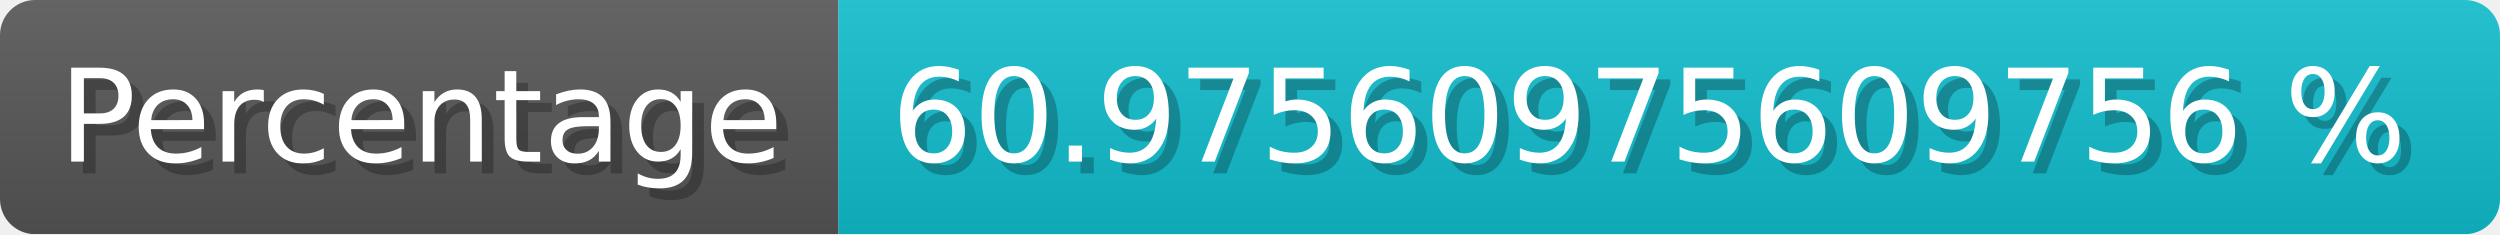
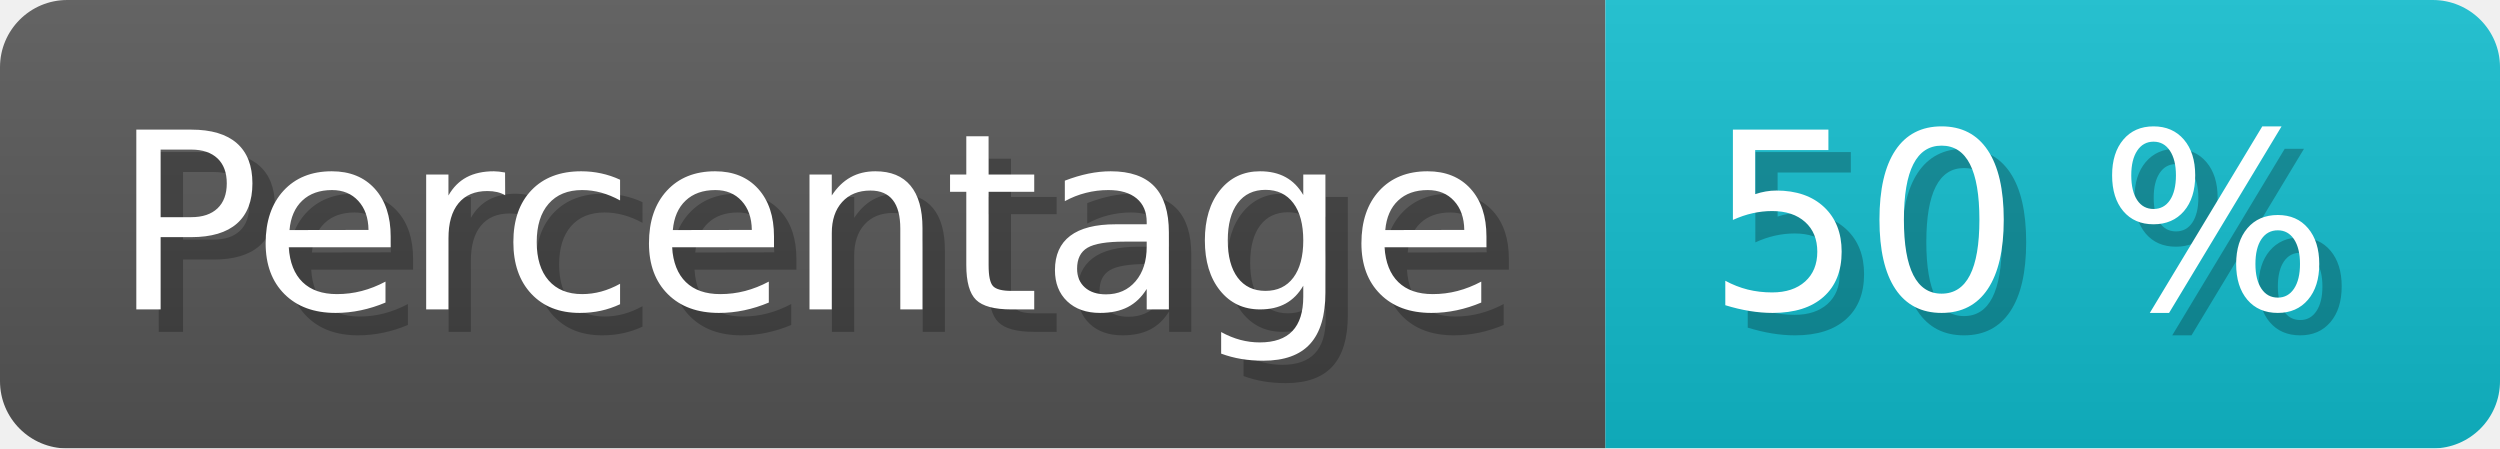
- <svg xmlns="http://www.w3.org/2000/svg" width="213.5" height="20" viewBox="0 0 2135 200" role="img" aria-label="Percentage: 60.97560975609756 %">
+ <svg xmlns="http://www.w3.org/2000/svg" width="111.5" height="20" viewBox="0 0 1115 200" role="img" aria-label="Percentage: 50 %">
  <linearGradient id="a" x2="0" y2="100%">
    <stop offset="0" stop-opacity=".1" stop-color="#EEE" />
    <stop offset="1" stop-opacity=".1" />
  </linearGradient>
  <mask id="m">
-     <rect width="2135" height="200" rx="30" fill="#FFF" />
+     <rect width="1115" height="200" rx="30" fill="#FFF" />
  </mask>
  <g mask="url(#m)">
    <rect width="716" height="200" fill="#555" />
-     <rect width="1419" height="200" fill="#1BC" x="716" />
-     <rect width="2135" height="200" fill="url(#a)" />
+     <rect width="399" height="200" fill="#1BC" x="716" />
+     <rect width="1115" height="200" fill="url(#a)" />
  </g>
  <g aria-hidden="true" fill="#fff" text-anchor="start" font-family="Verdana,DejaVu Sans,sans-serif" font-size="110">
    <text x="60" y="148" textLength="616" fill="#000" opacity="0.25">Percentage</text>
    <text x="50" y="138" textLength="616">Percentage</text>
-     <text x="771" y="148" textLength="1319" fill="#000" opacity="0.25">60.97560975609756 %</text>
-     <text x="761" y="138" textLength="1319">60.97560975609756 %</text>
+     <text x="771" y="148" textLength="299" fill="#000" opacity="0.25">50 %</text>
+     <text x="761" y="138" textLength="299">50 %</text>
  </g>
</svg>
